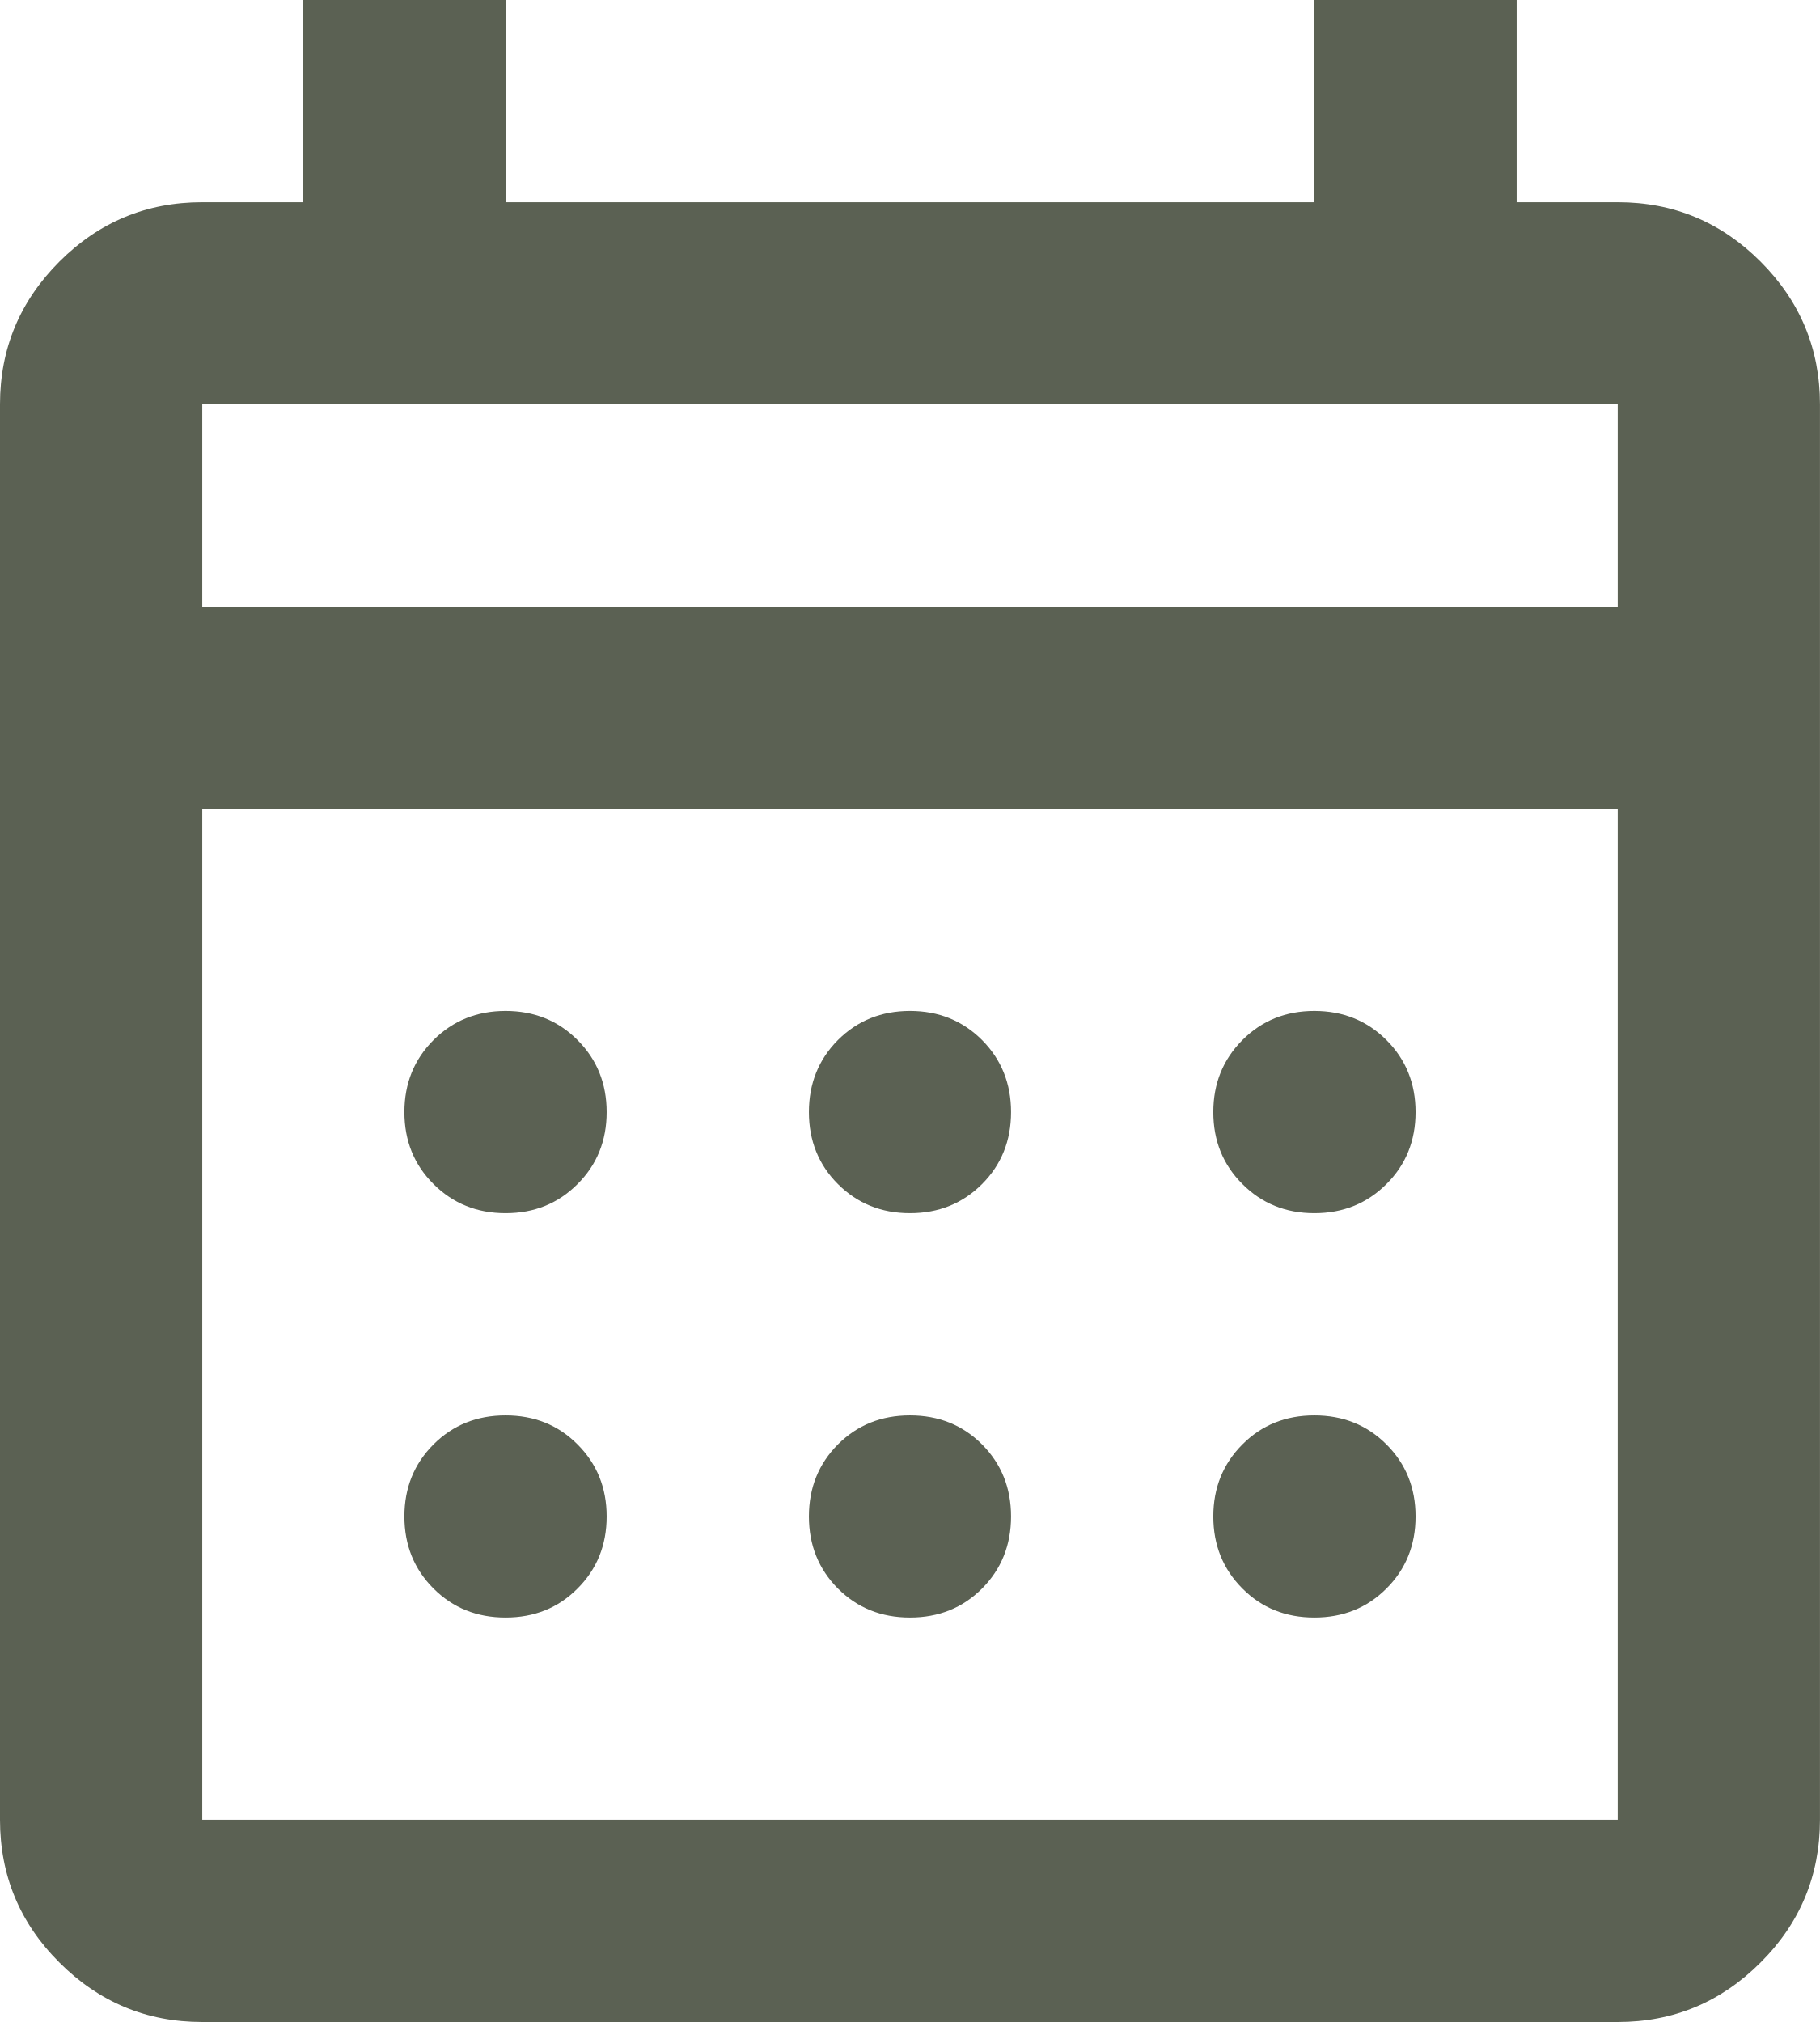
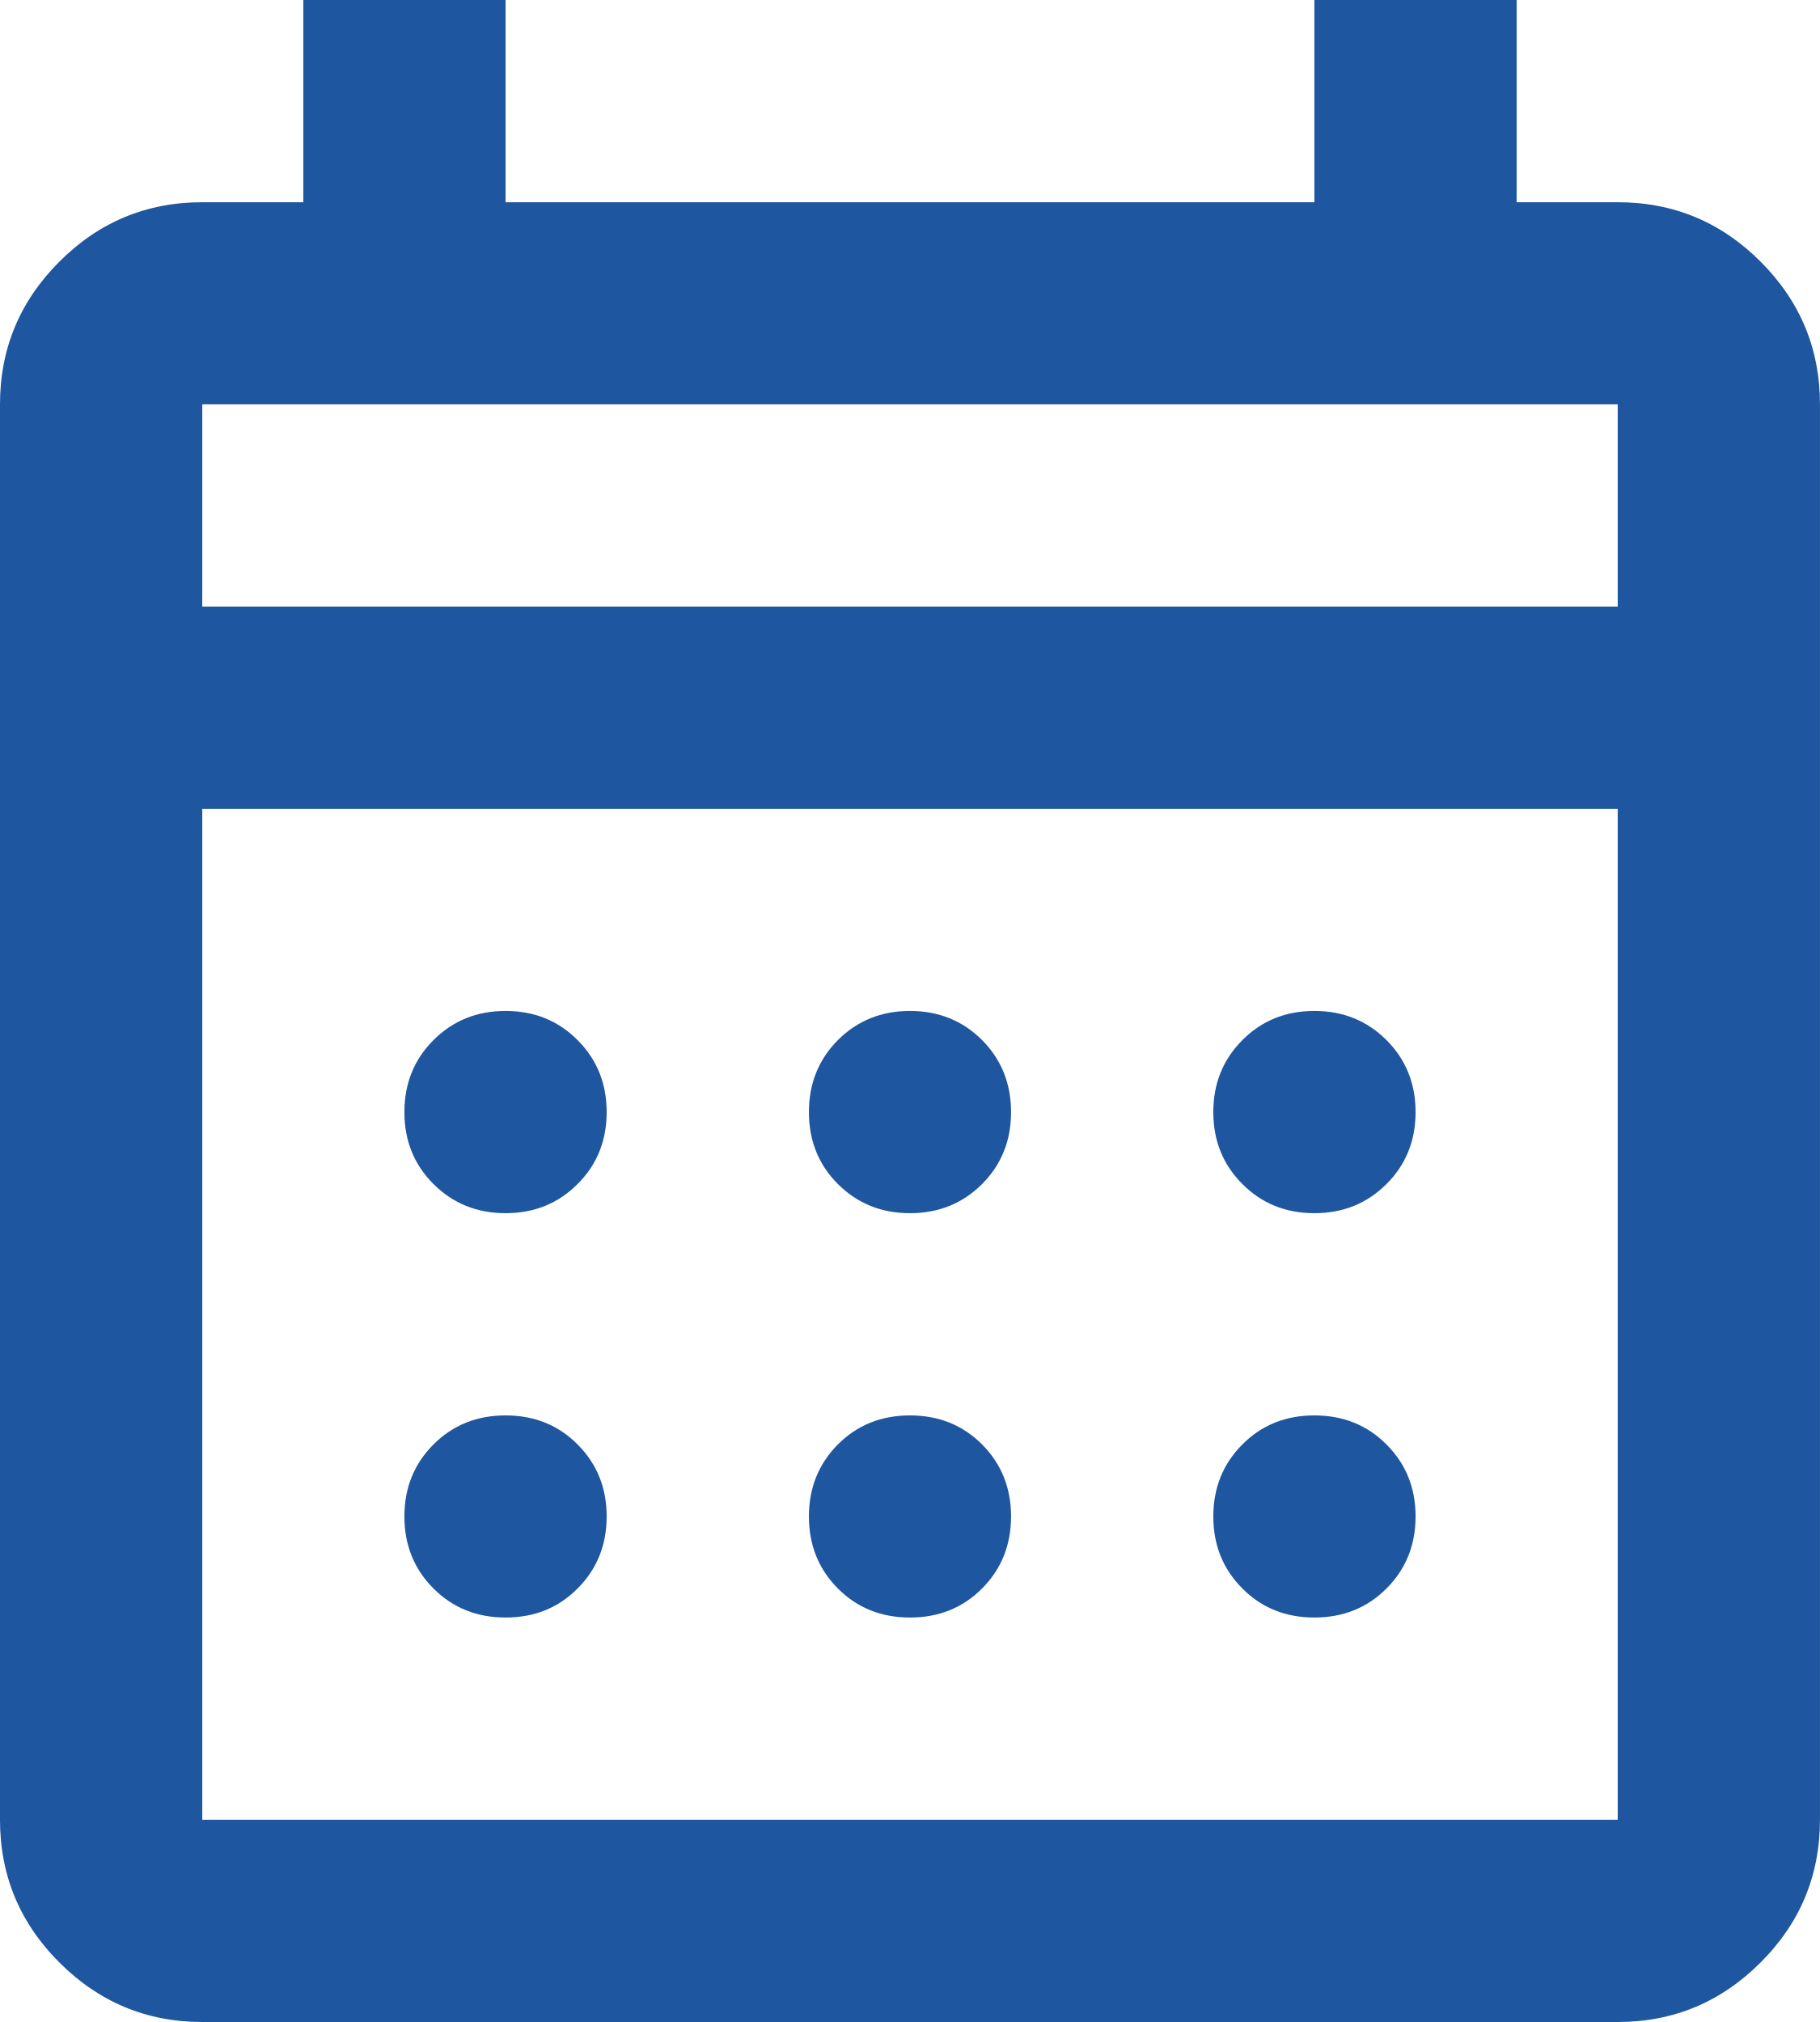
<svg xmlns="http://www.w3.org/2000/svg" preserveAspectRatio="none" overflow="visible" style="display: block;" width="15" height="16.667" viewBox="0 0 15 16.667" fill="none">
  <g id="Container">
-     <path id="Icon" d="M1.667 16.667C1.208 16.667 0.816 16.503 0.49 16.177C0.163 15.851 0 15.458 0 15V3.333C0 2.875 0.163 2.483 0.49 2.156C0.816 1.83 1.208 1.667 1.667 1.667H2.5V0H4.167V1.667H10.833V0H12.5V1.667H13.333C13.792 1.667 14.184 1.83 14.51 2.156C14.837 2.483 15 2.875 15 3.333V15C15 15.458 14.837 15.851 14.51 16.177C14.184 16.503 13.792 16.667 13.333 16.667H1.667V16.667M1.667 15H13.333V15V15V6.667H1.667V15V15V15V15M1.667 5H13.333V3.333V3.333V3.333H1.667V3.333V3.333V5V5M1.667 5V3.333V3.333V3.333V3.333V3.333V3.333V5V5V5M7.5 10C7.264 10 7.066 9.92 6.906 9.76C6.747 9.601 6.667 9.403 6.667 9.167C6.667 8.931 6.747 8.733 6.906 8.573C7.066 8.413 7.264 8.333 7.5 8.333C7.736 8.333 7.934 8.413 8.094 8.573C8.253 8.733 8.333 8.931 8.333 9.167C8.333 9.403 8.253 9.601 8.094 9.76C7.934 9.92 7.736 10 7.5 10V10M4.167 10C3.931 10 3.733 9.92 3.573 9.76C3.413 9.601 3.333 9.403 3.333 9.167C3.333 8.931 3.413 8.733 3.573 8.573C3.733 8.413 3.931 8.333 4.167 8.333C4.403 8.333 4.601 8.413 4.76 8.573C4.92 8.733 5 8.931 5 9.167C5 9.403 4.92 9.601 4.76 9.76C4.601 9.92 4.403 10 4.167 10V10M10.833 10C10.597 10 10.399 9.92 10.24 9.76C10.08 9.601 10 9.403 10 9.167C10 8.931 10.08 8.733 10.24 8.573C10.399 8.413 10.597 8.333 10.833 8.333C11.069 8.333 11.267 8.413 11.427 8.573C11.587 8.733 11.667 8.931 11.667 9.167C11.667 9.403 11.587 9.601 11.427 9.76C11.267 9.92 11.069 10 10.833 10V10M7.5 13.333C7.264 13.333 7.066 13.254 6.906 13.094C6.747 12.934 6.667 12.736 6.667 12.5C6.667 12.264 6.747 12.066 6.906 11.906C7.066 11.746 7.264 11.667 7.5 11.667C7.736 11.667 7.934 11.746 8.094 11.906C8.253 12.066 8.333 12.264 8.333 12.5C8.333 12.736 8.253 12.934 8.094 13.094C7.934 13.254 7.736 13.333 7.5 13.333V13.333M4.167 13.333C3.931 13.333 3.733 13.254 3.573 13.094C3.413 12.934 3.333 12.736 3.333 12.5C3.333 12.264 3.413 12.066 3.573 11.906C3.733 11.746 3.931 11.667 4.167 11.667C4.403 11.667 4.601 11.746 4.76 11.906C4.92 12.066 5 12.264 5 12.5C5 12.736 4.92 12.934 4.76 13.094C4.601 13.254 4.403 13.333 4.167 13.333V13.333M10.833 13.333C10.597 13.333 10.399 13.254 10.24 13.094C10.08 12.934 10 12.736 10 12.5C10 12.264 10.08 12.066 10.24 11.906C10.399 11.746 10.597 11.667 10.833 11.667C11.069 11.667 11.267 11.746 11.427 11.906C11.587 12.066 11.667 12.264 11.667 12.5C11.667 12.736 11.587 12.934 11.427 13.094C11.267 13.254 11.069 13.333 10.833 13.333V13.333" fill="#5B6153" />
+     <path id="Icon" d="M1.667 16.667C1.208 16.667 0.816 16.503 0.49 16.177C0.163 15.851 0 15.458 0 15V3.333C0 2.875 0.163 2.483 0.49 2.156C0.816 1.83 1.208 1.667 1.667 1.667H2.5V0H4.167V1.667H10.833V0H12.5V1.667H13.333C13.792 1.667 14.184 1.83 14.51 2.156C14.837 2.483 15 2.875 15 3.333V15C15 15.458 14.837 15.851 14.51 16.177C14.184 16.503 13.792 16.667 13.333 16.667H1.667V16.667M1.667 15H13.333V15V15V6.667H1.667V15V15V15V15M1.667 5H13.333V3.333V3.333V3.333H1.667V3.333V3.333V5V5M1.667 5V3.333V3.333V3.333V3.333V3.333V3.333V5V5V5M7.5 10C7.264 10 7.066 9.92 6.906 9.76C6.747 9.601 6.667 9.403 6.667 9.167C6.667 8.931 6.747 8.733 6.906 8.573C7.066 8.413 7.264 8.333 7.5 8.333C7.736 8.333 7.934 8.413 8.094 8.573C8.253 8.733 8.333 8.931 8.333 9.167C8.333 9.403 8.253 9.601 8.094 9.76C7.934 9.92 7.736 10 7.5 10V10M4.167 10C3.931 10 3.733 9.92 3.573 9.76C3.413 9.601 3.333 9.403 3.333 9.167C3.333 8.931 3.413 8.733 3.573 8.573C3.733 8.413 3.931 8.333 4.167 8.333C4.403 8.333 4.601 8.413 4.76 8.573C4.92 8.733 5 8.931 5 9.167C5 9.403 4.92 9.601 4.76 9.76C4.601 9.92 4.403 10 4.167 10V10M10.833 10C10.597 10 10.399 9.92 10.24 9.76C10.08 9.601 10 9.403 10 9.167C10 8.931 10.08 8.733 10.24 8.573C10.399 8.413 10.597 8.333 10.833 8.333C11.069 8.333 11.267 8.413 11.427 8.573C11.587 8.733 11.667 8.931 11.667 9.167C11.667 9.403 11.587 9.601 11.427 9.76C11.267 9.92 11.069 10 10.833 10V10M7.5 13.333C7.264 13.333 7.066 13.254 6.906 13.094C6.747 12.934 6.667 12.736 6.667 12.5C6.667 12.264 6.747 12.066 6.906 11.906C7.066 11.746 7.264 11.667 7.5 11.667C7.736 11.667 7.934 11.746 8.094 11.906C8.253 12.066 8.333 12.264 8.333 12.5C8.333 12.736 8.253 12.934 8.094 13.094C7.934 13.254 7.736 13.333 7.5 13.333V13.333M4.167 13.333C3.931 13.333 3.733 13.254 3.573 13.094C3.413 12.934 3.333 12.736 3.333 12.5C3.333 12.264 3.413 12.066 3.573 11.906C3.733 11.746 3.931 11.667 4.167 11.667C4.403 11.667 4.601 11.746 4.76 11.906C4.92 12.066 5 12.264 5 12.5C5 12.736 4.92 12.934 4.76 13.094C4.601 13.254 4.403 13.333 4.167 13.333V13.333M10.833 13.333C10.597 13.333 10.399 13.254 10.24 13.094C10.08 12.934 10 12.736 10 12.5C10 12.264 10.08 12.066 10.24 11.906C10.399 11.746 10.597 11.667 10.833 11.667C11.069 11.667 11.267 11.746 11.427 11.906C11.587 12.066 11.667 12.264 11.667 12.5C11.667 12.736 11.587 12.934 11.427 13.094C11.267 13.254 11.069 13.333 10.833 13.333V13.333" fill="#1E56A0" />
  </g>
</svg>
